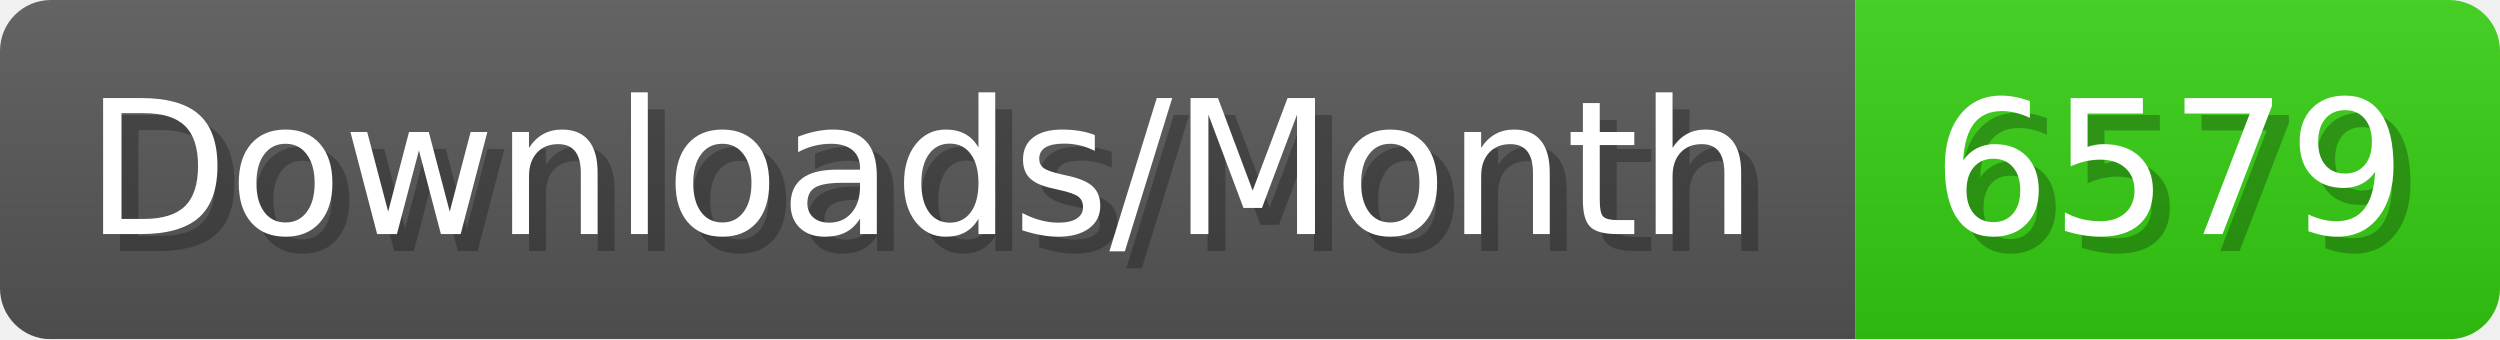
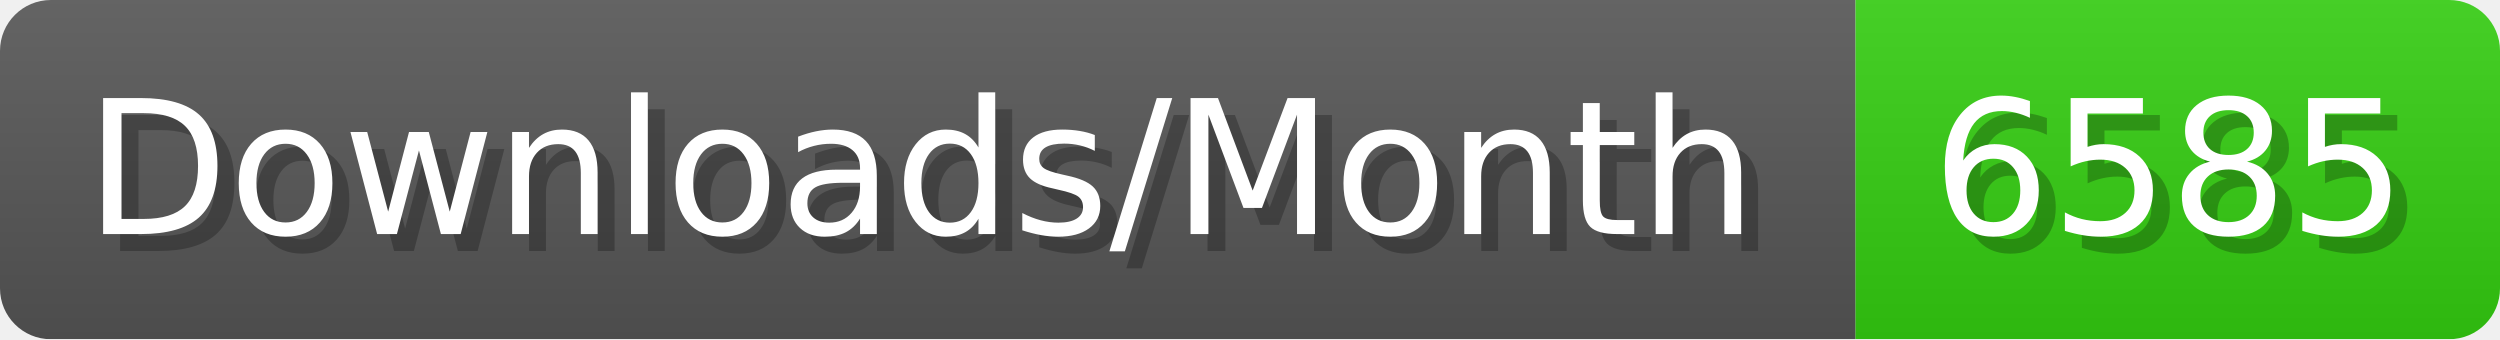
- <svg xmlns="http://www.w3.org/2000/svg" width="147.4" height="20" viewBox="0 0 1474 200" role="img" aria-label="Downloads/Month: 6579">
+ <svg xmlns="http://www.w3.org/2000/svg" width="147.4" height="20" viewBox="0 0 1474 200" role="img" aria-label="Downloads/Month: 6585">
  <linearGradient id="YlXUI" x2="0" y2="100%">
    <stop offset="0" stop-opacity=".1" stop-color="#EEE" />
    <stop offset="1" stop-opacity=".1" />
  </linearGradient>
  <mask id="JHhop">
    <rect width="1474" height="200" rx="30" fill="#FFF" />
  </mask>
  <g mask="url(#JHhop)">
    <rect width="1094" height="200" fill="#555" />
    <rect width="380" height="200" fill="#3C1" x="1094" />
    <rect width="1474" height="200" fill="url(#YlXUI)" />
  </g>
  <g aria-hidden="true" fill="#fff" text-anchor="start" font-family="Verdana,DejaVu Sans,sans-serif" font-size="110">
    <text x="60" y="148" textLength="994" fill="#000" opacity="0.25">Downloads/Month</text>
    <text x="50" y="138" textLength="994">Downloads/Month</text>
-     <text x="1149" y="148" textLength="280" fill="#000" opacity="0.25">6579</text>
-     <text x="1139" y="138" textLength="280">6579</text>
+     <text x="1149" y="148" textLength="280" fill="#000" opacity="0.25">6585</text>
+     <text x="1139" y="138" textLength="280">6585</text>
  </g>
</svg>
